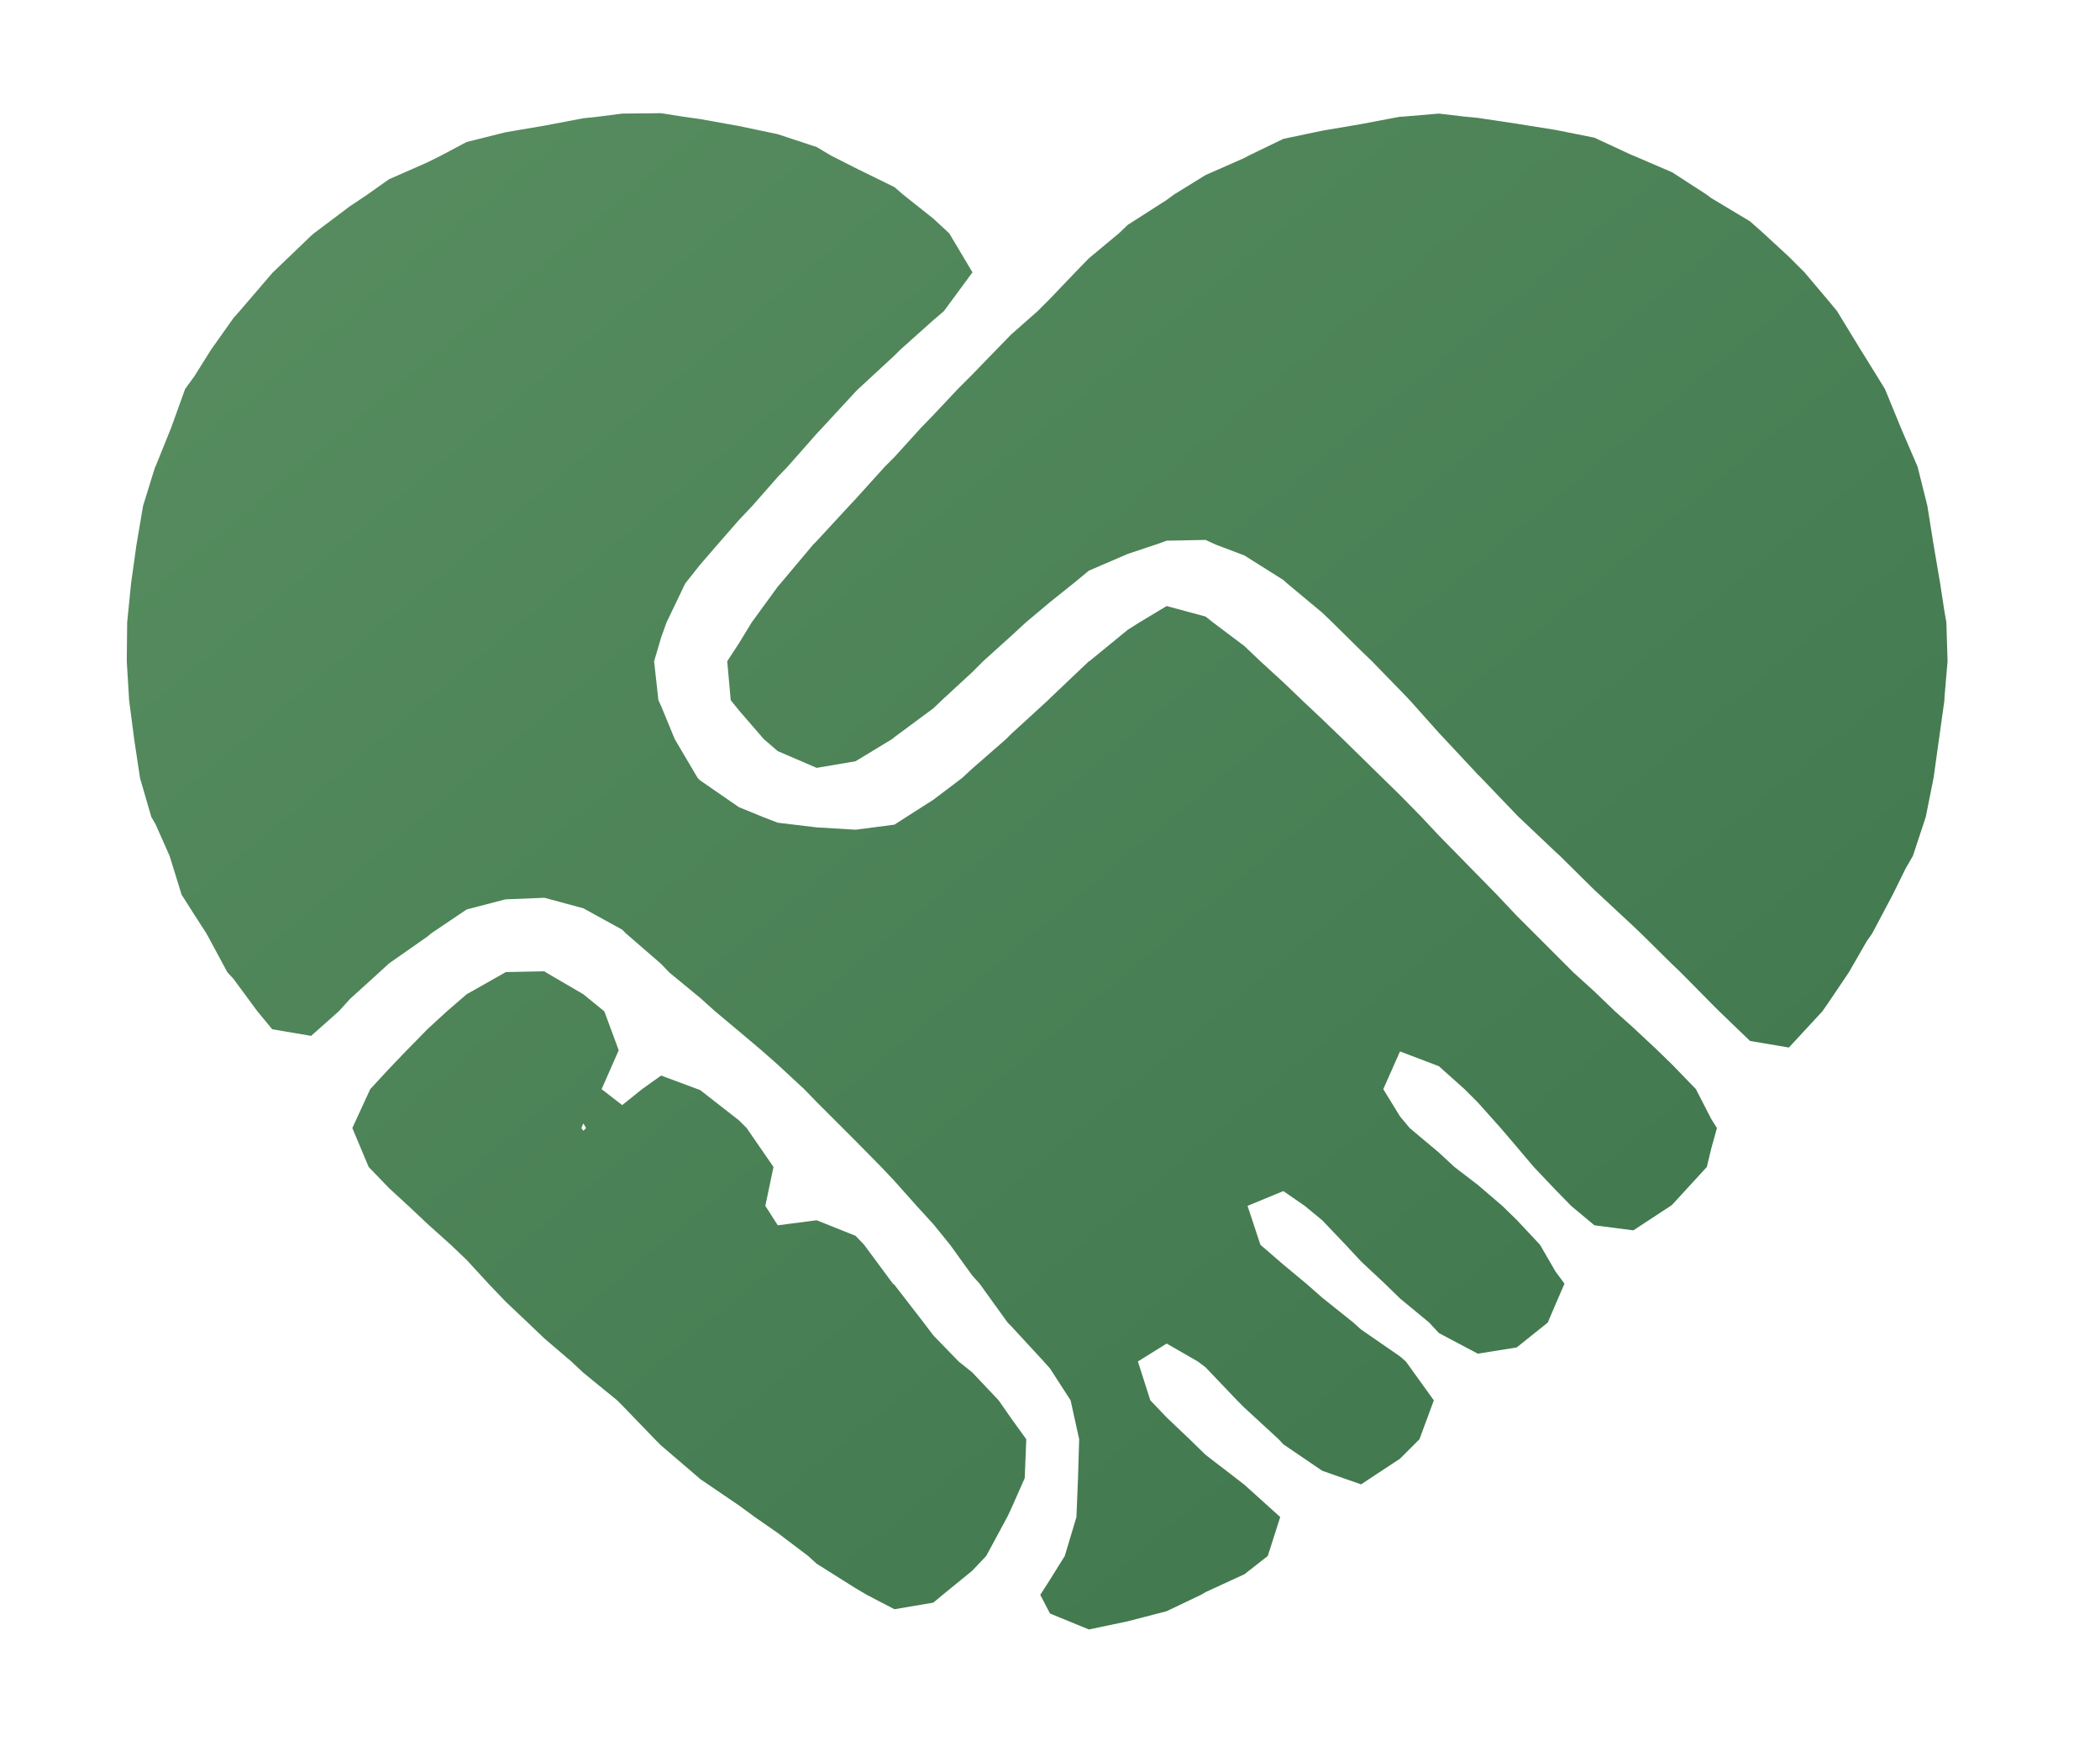
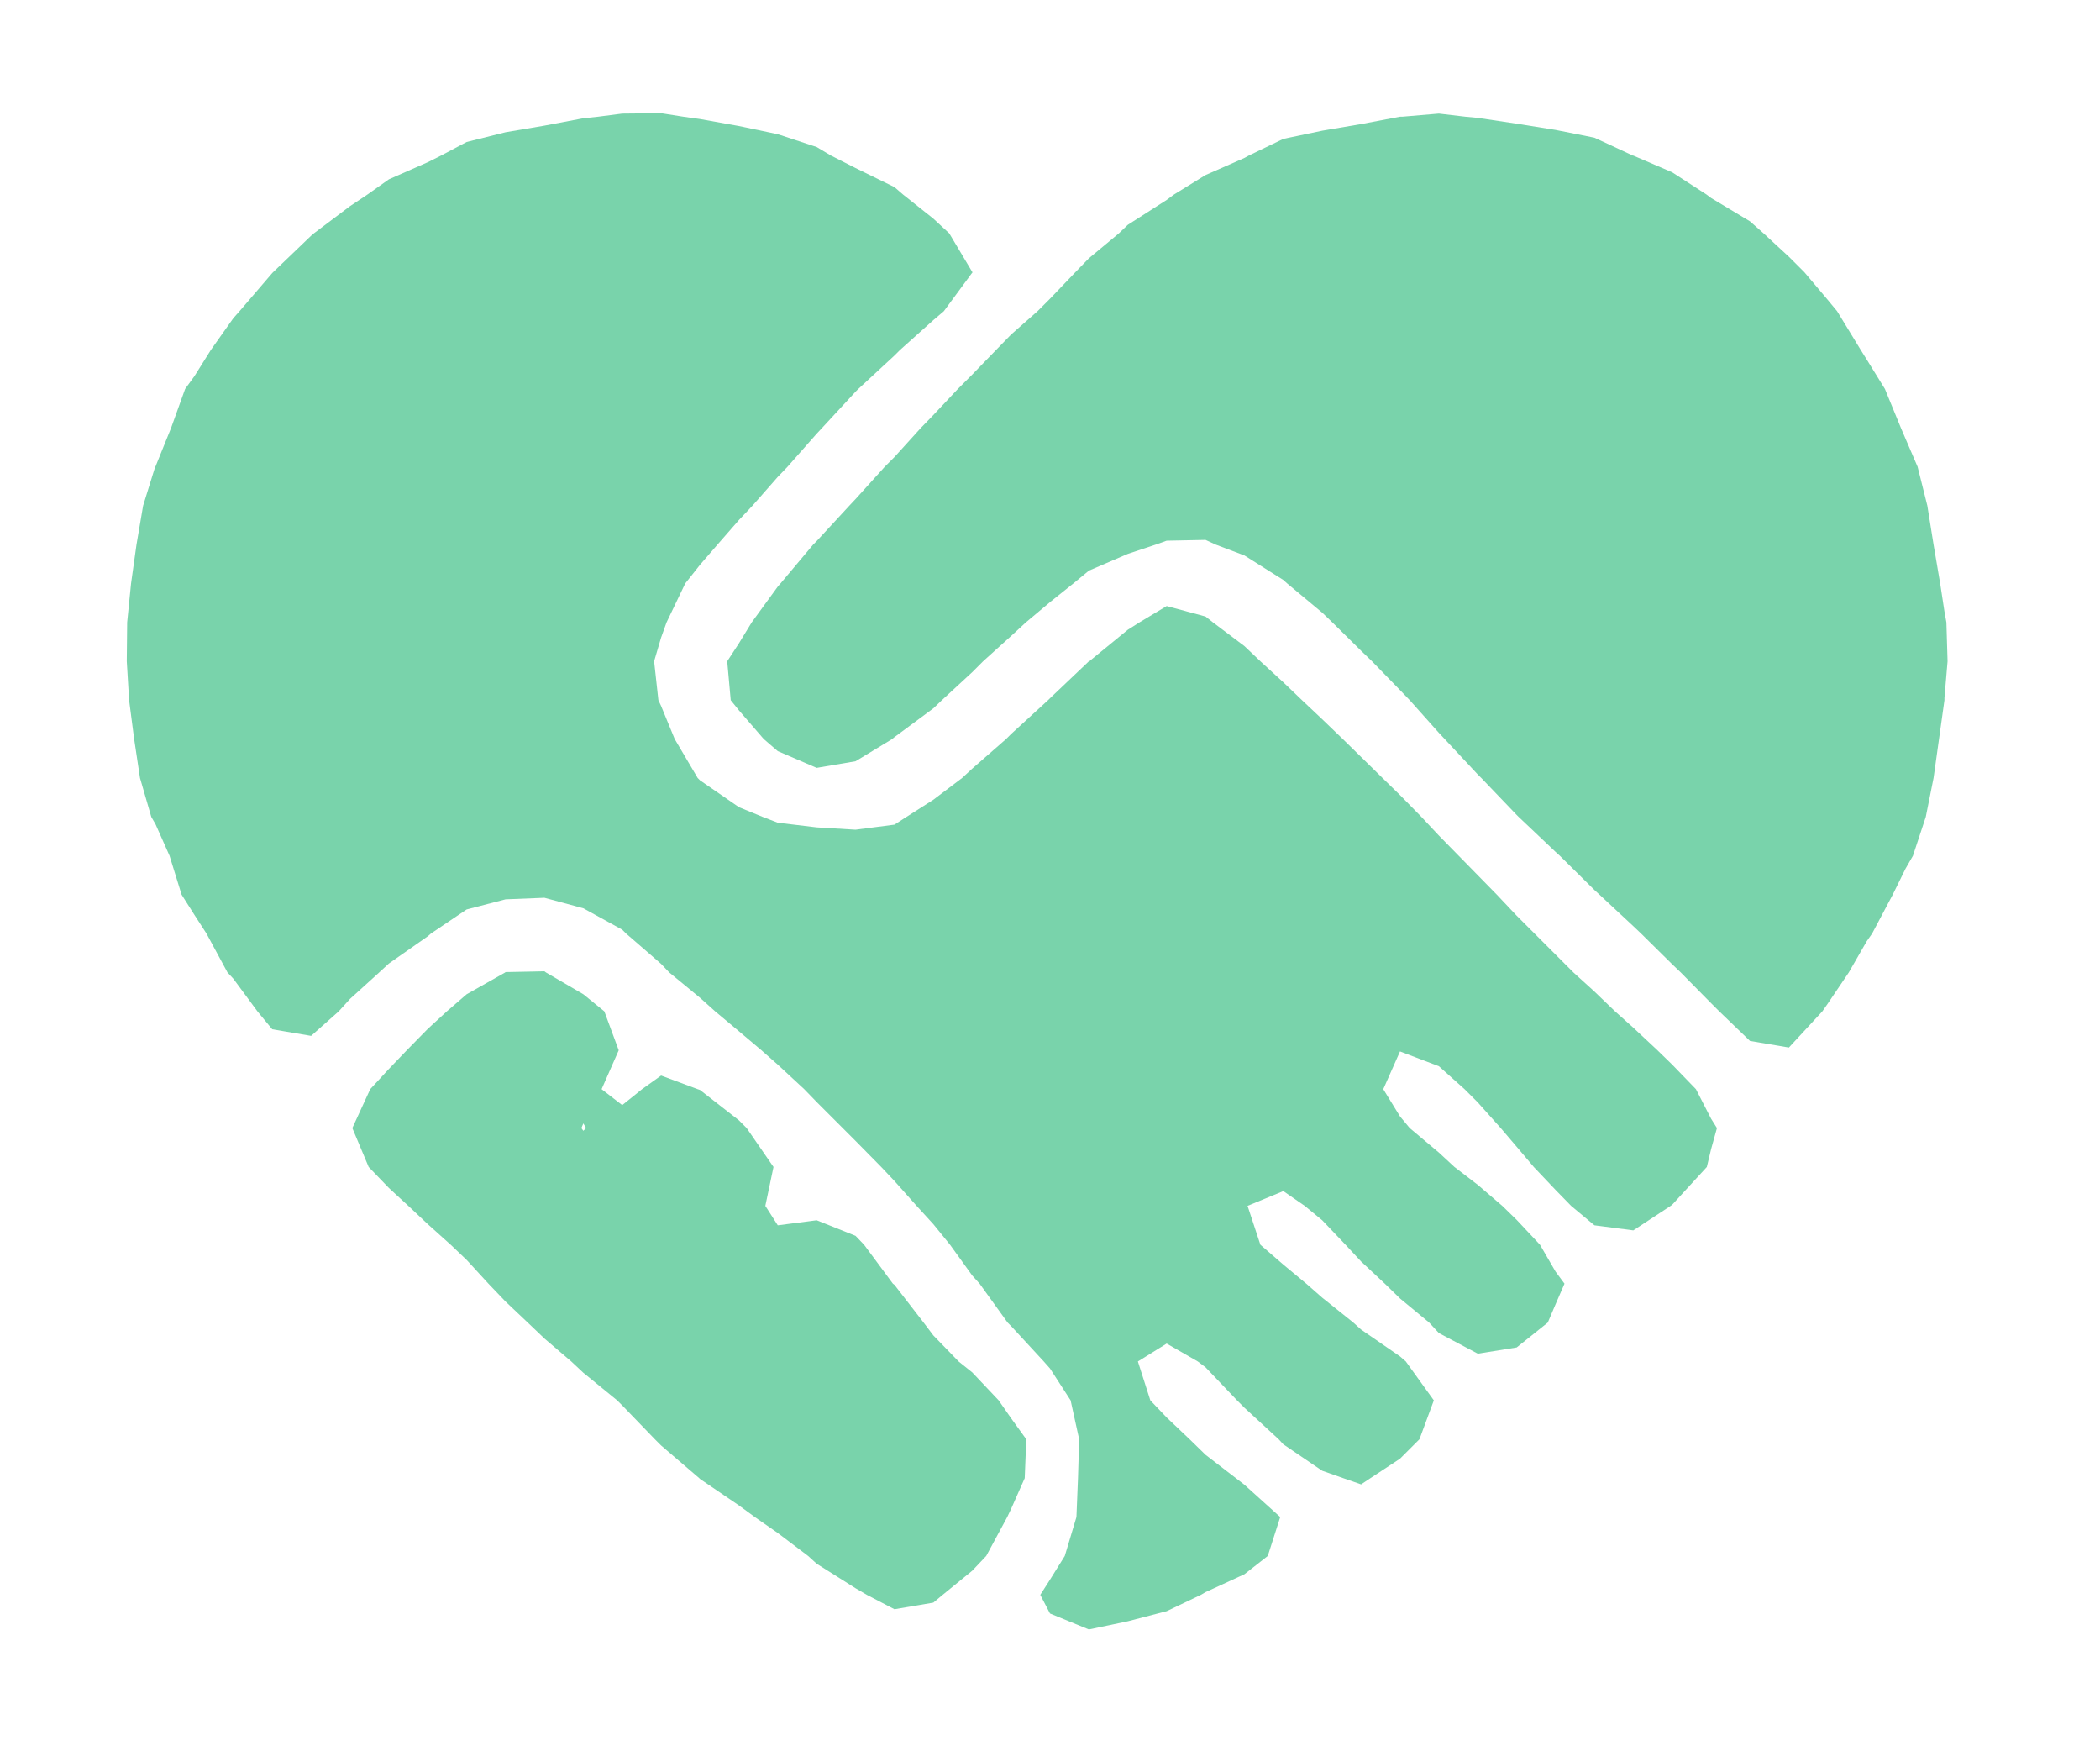
<svg xmlns="http://www.w3.org/2000/svg" width="54" height="45" viewBox="0 0 54 45" role="img" aria-labelledby="title">
-   <defs>
-     <linearGradient id="green" x1="0" y1="0" x2="1" y2="1">
-       <stop stop-color="#588e60" />
-       <stop offset="1" stop-color="#3d744b" />
-     </linearGradient>
-   </defs>
-   <path fill="url(#green)" fill-rule="evenodd" d="M15.38,3.00 L16.00,2.92 L17.00,2.91 L17.57,3.00 L18.00,3.06 L19.00,3.24 L20.00,3.45 L21.00,3.78 L21.37,4.00 L22.00,4.32 L23.00,4.81 L23.22,5.00 L24.00,5.62 L24.41,6.00 L25.00,6.99 L25.01,7.00 L25.00,7.01 L24.27,8.00 L24.00,8.23 L23.14,9.00 L23.00,9.14 L22.07,10.00 L22.00,10.07 L21.14,11.00 L21.00,11.15 L20.25,12.00 L20.00,12.26 L19.35,13.00 L19.00,13.37 L18.45,14.00 L18.00,14.52 L17.62,15.00 L17.14,16.00 L17.00,16.39 L16.82,17.00 L16.93,18.00 L17.00,18.15 L17.35,19.00 L17.94,20.00 L18.00,20.06 L19.00,20.75 L19.61,21.00 L20.00,21.15 L21.00,21.27 L22.00,21.33 L23.00,21.20 L23.31,21.00 L24.00,20.56 L24.74,20.00 L25.00,19.76 L25.87,19.00 L26.00,18.87 L26.95,18.00 L27.00,17.95 L28.00,17.00 L28.01,17.00 L29.00,16.19 L29.30,16.00 L30.00,15.58 L31.00,15.85 L31.19,16.00 L32.00,16.61 L32.41,17.00 L33.00,17.54 L33.48,18.00 L34.00,18.49 L34.53,19.00 L35.00,19.46 L35.55,20.00 L36.00,20.44 L36.55,21.00 L37.00,21.48 L37.51,22.00 L38.00,22.50 L38.49,23.00 L39.00,23.54 L39.46,24.00 L40.00,24.54 L40.46,25.00 L41.00,25.49 L41.53,26.00 L42.00,26.42 L42.62,27.00 L43.00,27.37 L43.61,28.00 L44.00,28.76 L44.15,29.00 L44.00,29.54 L43.89,30.00 L43.00,30.97 L42.96,31.00 L42.00,31.63 L41.00,31.50 L40.40,31.00 L40.00,30.59 L39.44,30.00 L39.00,29.48 L38.59,29.00 L38.00,28.34 L37.66,28.00 L37.00,27.41 L36.00,27.03 L35.57,28.00 L36.00,28.70 L36.25,29.00 L37.00,29.63 L37.40,30.00 L38.00,30.46 L38.63,31.00 L39.00,31.36 L39.60,32.00 L40.00,32.69 L40.23,33.00 L40.00,33.53 L39.80,34.00 L39.00,34.64 L38.00,34.80 L37.00,34.27 L36.75,34.00 L36.00,33.38 L35.61,33.00 L35.00,32.43 L34.60,32.00 L34.00,31.37 L33.55,31.00 L33.00,30.62 L32.08,31.00 L32.41,32.00 L33.00,32.51 L33.59,33.00 L34.00,33.36 L34.80,34.00 L35.00,34.18 L36.00,34.87 L36.15,35.00 L36.87,36.00 L36.50,37.00 L36.00,37.50 L35.24,38.00 L35.00,38.16 L34.54,38.00 L34.00,37.81 L33.00,37.13 L32.88,37.00 L32.00,36.19 L31.81,36.00 L31.00,35.15 L30.80,35.00 L30.00,34.54 L29.26,35.00 L29.58,36.00 L30.00,36.44 L30.59,37.00 L31.00,37.40 L31.78,38.00 L32.00,38.17 L32.92,39.00 L32.60,40.00 L32.00,40.47 L31.00,40.93 L30.88,41.00 L30.00,41.42 L29.00,41.68 L28.00,41.89 L27.00,41.48 L26.75,41.00 L27.00,40.61 L27.38,40.00 L27.68,39.00 L27.72,38.00 L27.75,37.00 L27.53,36.00 L27.00,35.18 L26.84,35.00 L26.00,34.09 L25.91,34.00 L25.19,33.00 L25.00,32.79 L24.43,32.00 L24.00,31.47 L23.57,31.00 L23.00,30.36 L22.66,30.00 L22.00,29.33 L21.67,29.00 L21.00,28.33 L20.68,28.00 L20.00,27.37 L19.58,27.00 L19.00,26.51 L18.39,26.00 L18.00,25.65 L17.21,25.00 L17.00,24.78 L16.10,24.00 L16.00,23.90 L15.00,23.35 L14.00,23.08 L13.00,23.12 L12.00,23.38 L11.08,24.00 L11.00,24.07 L10.00,24.77 L9.75,25.00 L9.00,25.68 L8.71,26.00 L8.00,26.63 L7.00,26.46 L6.62,26.00 L6.00,25.16 L5.85,25.00 L5.31,24.00 L5.00,23.52 L4.67,23.00 L4.36,22.00 L4.00,21.19 L3.89,21.00 L3.60,20.00 L3.45,19.00 L3.32,18.00 L3.26,17.00 L3.27,16.00 L3.37,15.00 L3.51,14.00 L3.68,13.00 L3.99,12.00 L4.00,11.99 L4.40,11.00 L4.76,10.00 L5.00,9.67 L5.42,9.00 L6.00,8.18 L6.16,8.00 L7.00,7.02 L7.02,7.00 L8.00,6.06 L8.07,6.00 L9.00,5.30 L9.45,5.00 L10.00,4.61 L11.00,4.17 L11.34,4.00 L12.00,3.65 L13.00,3.40 L14.00,3.23 L15.00,3.04 L15.38,3.00 Z M36.06,3.00 L37.00,2.92 L37.68,3.00 L38.00,3.03 L39.00,3.18 L40.00,3.34 L41.00,3.54 L41.99,4.00 L42.00,4.00 L43.00,4.43 L43.88,5.00 L44.00,5.09 L45.00,5.69 L45.35,6.00 L46.00,6.60 L46.40,7.00 L47.00,7.71 L47.24,8.00 L47.85,9.00 L48.00,9.24 L48.47,10.00 L48.88,11.00 L49.00,11.28 L49.31,12.00 L49.56,13.00 L49.72,14.00 L49.89,15.00 L50.00,15.72 L50.05,16.00 L50.08,17.00 L50.00,17.94 L50.00,18.00 L49.86,19.00 L49.72,20.00 L49.52,21.00 L49.19,22.00 L49.00,22.33 L48.67,23.00 L48.14,24.00 L48.00,24.20 L47.54,25.00 L47.00,25.80 L46.86,26.00 L46.00,26.93 L45.00,26.76 L44.21,26.00 L44.00,25.79 L43.22,25.00 L43.00,24.79 L42.20,24.00 L42.00,23.81 L41.13,23.00 L41.00,22.88 L40.11,22.00 L40.00,21.90 L39.05,21.00 L39.00,20.95 L38.09,20.00 L38.00,19.91 L37.15,19.00 L37.00,18.84 L36.25,18.00 L36.00,17.74 L35.28,17.00 L35.00,16.73 L34.26,16.00 L34.00,15.75 L33.10,15.00 L33.00,14.91 L32.00,14.28 L31.26,14.00 L31.00,13.88 L30.00,13.90 L29.72,14.00 L29.00,14.24 L28.00,14.67 L27.60,15.00 L27.00,15.48 L26.38,16.00 L26.00,16.35 L25.28,17.00 L25.00,17.28 L24.22,18.00 L24.00,18.21 L23.00,18.95 L22.94,19.00 L22.00,19.57 L21.00,19.74 L20.00,19.31 L19.64,19.00 L19.00,18.26 L18.79,18.00 L18.70,17.00 L19.00,16.54 L19.33,16.00 L20.00,15.08 L20.07,15.00 L20.91,14.00 L21.00,13.91 L21.84,13.00 L22.00,12.83 L22.75,12.00 L23.00,11.75 L23.68,11.00 L24.00,10.67 L24.63,10.00 L25.00,9.63 L25.61,9.00 L26.00,8.60 L26.68,8.00 L27.00,7.68 L27.65,7.00 L28.00,6.64 L28.77,6.00 L29.00,5.78 L30.00,5.14 L30.19,5.00 L31.00,4.50 L32.00,4.06 L32.11,4.00 L33.00,3.57 L34.00,3.36 L35.00,3.19 L36.00,3.00 L36.06,3.00 Z M12.99,25.00 L13.00,24.99 L14.00,24.97 L14.04,25.00 L15.00,25.56 L15.54,26.00 L15.91,27.00 L15.47,28.00 L16.00,28.41 L16.51,28.00 L17.00,27.65 L17.94,28.00 L18.00,28.02 L19.00,28.80 L19.20,29.00 L19.89,30.00 L19.68,31.00 L20.00,31.50 L21.00,31.37 L22.00,31.77 L22.22,32.00 L22.96,33.00 L23.00,33.03 L23.75,34.00 L24.00,34.33 L24.65,35.00 L25.00,35.28 L25.68,36.00 L26.00,36.46 L26.39,37.00 L26.35,38.00 L26.00,38.79 L25.90,39.00 L25.36,40.00 L25.00,40.38 L24.24,41.00 L24.00,41.20 L23.00,41.37 L22.29,41.00 L22.00,40.83 L21.00,40.20 L20.78,40.00 L20.00,39.41 L19.41,39.00 L19.00,38.70 L18.00,38.02 L17.98,38.00 L17.00,37.16 L16.84,37.00 L16.00,36.13 L15.87,36.00 L15.00,35.29 L14.69,35.00 L14.00,34.41 L13.57,34.00 L13.00,33.46 L12.56,33.00 L12.00,32.39 L11.59,32.00 L11.00,31.47 L10.50,31.00 L10.00,30.54 L9.48,30.00 L9.06,29.00 L9.52,28.00 L10.00,27.48 L10.46,27.00 L11.00,26.45 L11.49,26.00 L12.00,25.56 L12.99,25.00 Z M15.00,28.88 L14.95,29.00 L15.00,29.07 L15.07,29.00 L15.00,28.88 Z" />
+   <path fill="#79d3ab" fill-rule="evenodd" d="M15.38,3.00 L16.00,2.92 L17.00,2.91 L17.57,3.00 L18.00,3.06 L19.00,3.24 L20.00,3.45 L21.00,3.78 L21.37,4.00 L22.00,4.32 L23.00,4.81 L23.22,5.00 L24.00,5.62 L24.41,6.00 L25.00,6.99 L25.01,7.00 L25.00,7.01 L24.27,8.00 L24.00,8.23 L23.14,9.00 L23.00,9.14 L22.07,10.00 L22.00,10.07 L21.14,11.00 L21.00,11.15 L20.25,12.00 L20.00,12.26 L19.35,13.00 L19.00,13.37 L18.45,14.00 L18.00,14.52 L17.62,15.00 L17.14,16.00 L17.00,16.39 L16.82,17.00 L16.93,18.00 L17.00,18.15 L17.35,19.00 L17.94,20.00 L18.00,20.06 L19.00,20.75 L19.61,21.00 L20.00,21.15 L21.00,21.27 L22.00,21.33 L23.00,21.20 L23.31,21.00 L24.00,20.56 L24.74,20.00 L25.00,19.76 L25.87,19.00 L26.00,18.87 L26.95,18.00 L27.00,17.95 L28.00,17.00 L28.01,17.00 L29.00,16.19 L29.30,16.00 L30.00,15.58 L31.00,15.85 L31.19,16.00 L32.00,16.61 L32.41,17.00 L33.00,17.54 L33.48,18.00 L34.00,18.49 L34.53,19.00 L35.00,19.46 L35.55,20.00 L36.00,20.44 L36.55,21.00 L37.00,21.48 L37.51,22.00 L38.00,22.50 L38.49,23.00 L39.00,23.54 L39.46,24.00 L40.00,24.54 L40.46,25.00 L41.00,25.49 L41.53,26.00 L42.00,26.42 L42.62,27.00 L43.00,27.37 L43.61,28.00 L44.00,28.76 L44.15,29.00 L44.00,29.54 L43.89,30.00 L43.00,30.97 L42.96,31.00 L42.00,31.63 L41.00,31.50 L40.40,31.00 L40.00,30.59 L39.44,30.00 L39.00,29.48 L38.59,29.00 L38.00,28.34 L37.66,28.00 L37.00,27.41 L36.00,27.03 L35.57,28.00 L36.00,28.70 L36.25,29.00 L37.00,29.63 L37.40,30.00 L38.00,30.46 L38.63,31.00 L39.00,31.36 L39.60,32.00 L40.00,32.69 L40.23,33.00 L40.00,33.53 L39.80,34.00 L39.00,34.64 L38.00,34.80 L37.00,34.27 L36.75,34.00 L36.00,33.38 L35.61,33.00 L35.00,32.43 L34.60,32.00 L34.00,31.37 L33.55,31.00 L33.00,30.62 L32.08,31.00 L32.41,32.00 L33.00,32.51 L33.59,33.00 L34.00,33.36 L34.80,34.00 L35.00,34.18 L36.00,34.87 L36.15,35.00 L36.87,36.00 L36.50,37.00 L36.00,37.50 L35.24,38.00 L35.00,38.16 L34.54,38.00 L34.00,37.81 L33.00,37.13 L32.88,37.00 L32.00,36.19 L31.81,36.00 L31.00,35.15 L30.80,35.00 L30.00,34.54 L29.26,35.00 L29.58,36.00 L30.00,36.44 L30.59,37.00 L31.00,37.40 L31.78,38.00 L32.00,38.17 L32.92,39.00 L32.60,40.00 L32.00,40.47 L31.00,40.93 L30.88,41.00 L30.00,41.42 L29.00,41.68 L28.00,41.89 L27.00,41.48 L26.75,41.00 L27.00,40.61 L27.38,40.00 L27.68,39.00 L27.72,38.00 L27.75,37.00 L27.53,36.00 L27.00,35.18 L26.84,35.00 L26.00,34.09 L25.91,34.00 L25.19,33.00 L25.00,32.79 L24.43,32.00 L24.00,31.47 L23.57,31.00 L23.00,30.36 L22.66,30.00 L22.00,29.33 L21.67,29.00 L21.00,28.33 L20.68,28.00 L20.00,27.37 L19.58,27.00 L19.00,26.51 L18.39,26.00 L18.00,25.65 L17.21,25.00 L17.00,24.78 L16.10,24.00 L16.00,23.90 L15.00,23.35 L14.00,23.08 L13.00,23.12 L12.00,23.38 L11.08,24.00 L11.00,24.07 L10.00,24.77 L9.75,25.00 L9.00,25.68 L8.71,26.00 L8.00,26.63 L7.00,26.46 L6.62,26.00 L6.00,25.16 L5.85,25.00 L5.31,24.00 L5.00,23.52 L4.67,23.00 L4.36,22.00 L4.00,21.19 L3.89,21.00 L3.60,20.00 L3.45,19.00 L3.32,18.00 L3.26,17.00 L3.27,16.00 L3.37,15.00 L3.51,14.00 L3.68,13.00 L3.99,12.00 L4.00,11.99 L4.40,11.00 L4.76,10.00 L5.00,9.67 L5.42,9.00 L6.00,8.18 L6.16,8.00 L7.00,7.02 L7.02,7.00 L8.00,6.06 L8.07,6.00 L9.00,5.30 L9.45,5.00 L10.00,4.61 L11.00,4.17 L11.34,4.00 L12.00,3.65 L13.00,3.40 L14.00,3.23 L15.00,3.04 L15.38,3.00 Z " />
+   <path fill="#79d3ab" fill-rule="evenodd" d="M36.06,3.00 L37.00,2.92 L37.68,3.00 L38.00,3.03 L39.00,3.18 L40.00,3.34 L41.00,3.54 L41.99,4.00 L42.00,4.00 L43.00,4.43 L43.88,5.00 L44.00,5.09 L45.00,5.69 L45.35,6.00 L46.00,6.60 L46.40,7.00 L47.00,7.71 L47.24,8.00 L47.85,9.00 L48.00,9.24 L48.47,10.00 L48.88,11.00 L49.00,11.28 L49.31,12.00 L49.56,13.00 L49.72,14.00 L49.89,15.00 L50.00,15.72 L50.05,16.00 L50.08,17.00 L50.00,17.94 L50.00,18.00 L49.86,19.00 L49.72,20.00 L49.52,21.00 L49.19,22.00 L49.00,22.33 L48.67,23.00 L48.14,24.00 L48.00,24.20 L47.54,25.00 L47.00,25.80 L46.86,26.00 L46.00,26.93 L45.00,26.76 L44.21,26.00 L44.00,25.79 L43.22,25.00 L43.00,24.79 L42.20,24.00 L42.00,23.81 L41.13,23.00 L41.00,22.88 L40.11,22.00 L40.00,21.90 L39.05,21.00 L39.00,20.95 L38.09,20.00 L38.00,19.91 L37.15,19.00 L37.00,18.84 L36.25,18.00 L36.00,17.74 L35.28,17.00 L35.00,16.73 L34.26,16.00 L34.00,15.75 L33.10,15.00 L33.00,14.91 L32.00,14.28 L31.26,14.00 L31.00,13.88 L30.00,13.90 L29.72,14.00 L29.00,14.24 L28.00,14.67 L27.60,15.00 L27.00,15.48 L26.38,16.00 L26.00,16.35 L25.28,17.00 L25.00,17.28 L24.22,18.00 L24.00,18.21 L23.00,18.95 L22.94,19.00 L22.00,19.57 L21.00,19.74 L20.00,19.31 L19.64,19.00 L19.00,18.26 L18.79,18.00 L18.70,17.00 L19.00,16.54 L19.33,16.00 L20.00,15.08 L20.07,15.00 L20.91,14.00 L21.00,13.91 L21.84,13.00 L22.00,12.83 L22.75,12.00 L23.00,11.75 L23.68,11.00 L24.00,10.67 L24.63,10.00 L25.00,9.63 L25.61,9.00 L26.00,8.60 L26.68,8.00 L27.00,7.68 L27.65,7.00 L28.00,6.64 L28.77,6.00 L29.00,5.78 L30.00,5.14 L30.19,5.00 L31.00,4.50 L32.00,4.06 L32.11,4.00 L33.00,3.57 L34.00,3.36 L35.00,3.19 L36.00,3.00 L36.06,3.00 Z M12.99,25.00 L13.00,24.99 L14.00,24.97 L14.04,25.00 L15.00,25.56 L15.54,26.00 L15.91,27.00 L15.47,28.00 L16.00,28.41 L16.51,28.00 L17.00,27.65 L17.94,28.00 L18.00,28.02 L19.00,28.80 L19.20,29.00 L19.89,30.00 L19.68,31.00 L20.00,31.50 L21.00,31.37 L22.00,31.77 L22.22,32.00 L22.96,33.00 L23.00,33.03 L23.75,34.00 L24.00,34.33 L24.65,35.00 L25.00,35.28 L25.68,36.00 L26.00,36.46 L26.39,37.00 L26.35,38.00 L26.00,38.79 L25.90,39.00 L25.36,40.00 L25.00,40.38 L24.24,41.00 L24.00,41.20 L23.00,41.37 L22.29,41.00 L22.00,40.83 L21.00,40.20 L20.78,40.00 L20.00,39.41 L19.41,39.00 L19.00,38.70 L18.00,38.02 L17.98,38.00 L17.00,37.16 L16.84,37.00 L16.00,36.13 L15.87,36.00 L15.00,35.29 L14.69,35.00 L14.00,34.41 L13.57,34.00 L13.00,33.46 L12.56,33.00 L12.00,32.39 L11.59,32.00 L11.00,31.47 L10.50,31.00 L10.00,30.54 L9.48,30.00 L9.06,29.00 L9.52,28.00 L10.00,27.48 L10.46,27.00 L11.00,26.45 L11.49,26.00 L12.00,25.56 L12.99,25.00 Z M15.00,28.88 L14.95,29.00 L15.00,29.07 L15.07,29.00 L15.00,28.88 Z" />
</svg>
